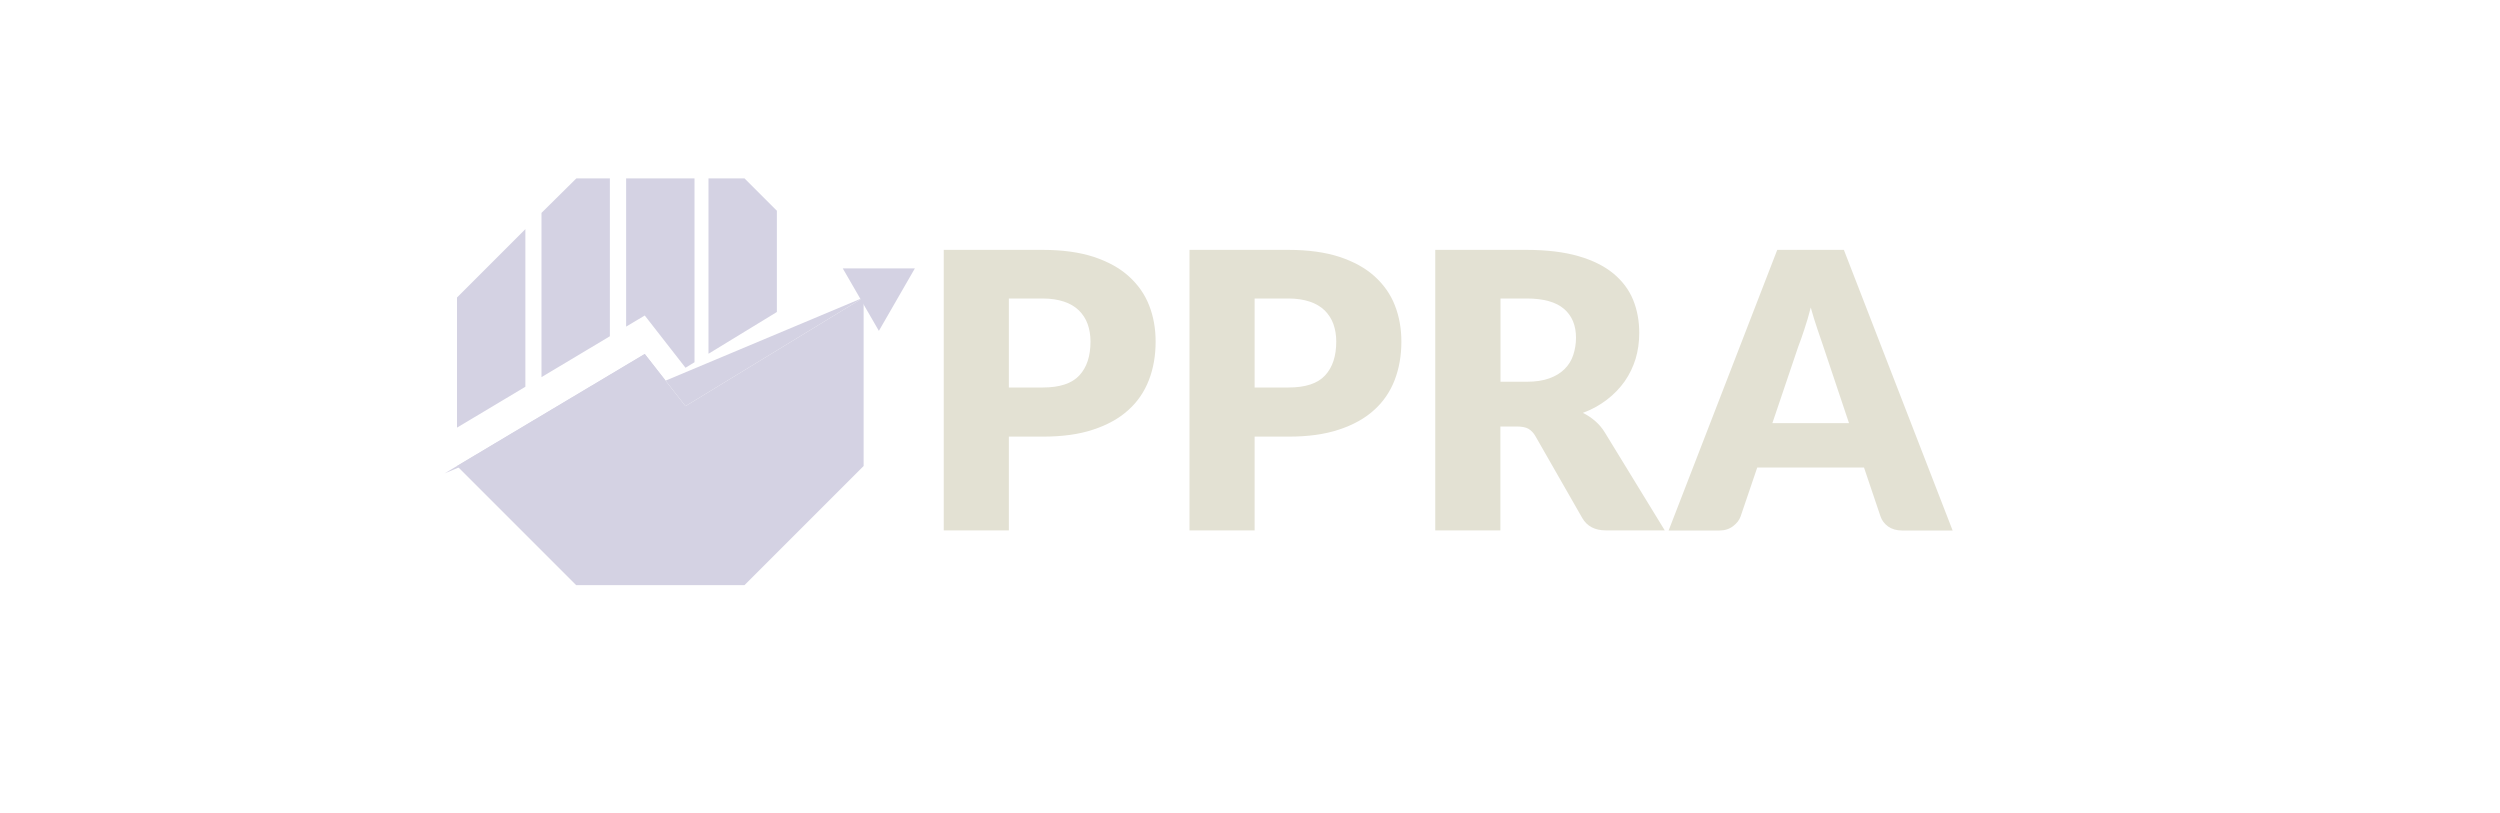
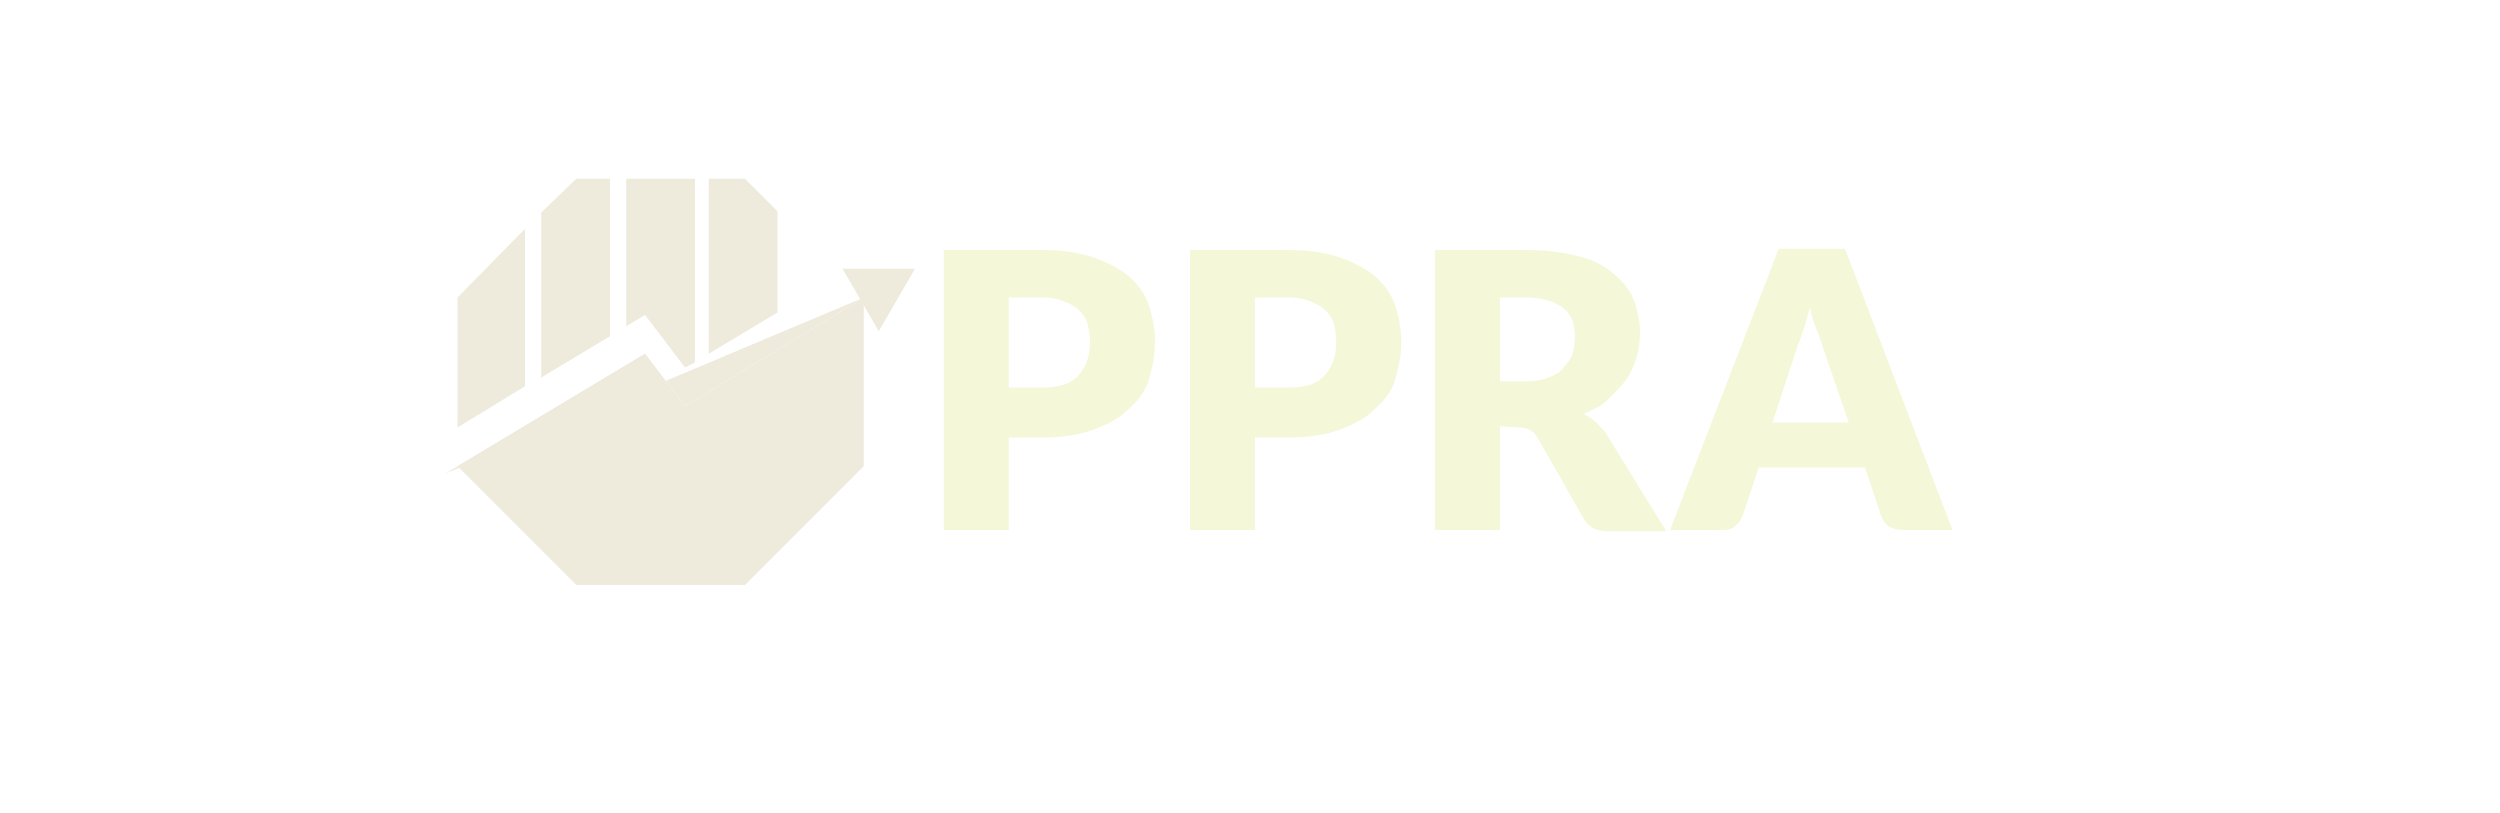
<svg xmlns="http://www.w3.org/2000/svg" version="1.1" id="Layer_1" x="0px" y="0px" viewBox="0 0 200 65" style="enable-background:new 0 0 200 65;" xml:space="preserve">
  <style type="text/css">
- 	.st0{fill:#D4D2E3;}
- 	.st1{fill:#E3E1D3;}
+ 	.st0{fill:#EEEBDD;}
+ 	.st1{fill:#F5F7D9;}
</style>
  <g>
-     <polygon class="st0" points="36.56,37.28 51.58,28.32 54.84,32.49 69.09,23.8 69.09,37.28 59.56,46.81 46.09,46.81  " />
-     <polyline class="st0" points="35.57,37.87 51.58,28.32 54.84,32.49 69.09,23.8  " />
-     <polygon class="st0" points="73.19,21.47 67.42,21.47 70.31,26.47  " />
+     <polygon class="st0" points="36.6,37.3 51.6,28.3 54.8,32.5 69.1,23.8 69.1,37.3 59.6,46.8 46.1,46.8  " />
+     <polyline class="st0" points="35.6,37.9 51.6,28.3 54.8,32.5 69.1,23.8  " />
+     <polygon class="st0" points="73.2,21.5 67.4,21.5 70.3,26.5  " />
    <g>
-       <polygon class="st0" points="62.15,24.96 62.15,16.86 59.56,14.27 56.68,14.27 56.68,28.3   " />
-       <polygon class="st0" points="51.58,25.24 54.84,29.42 55.56,28.98 55.56,14.27 50.09,14.27 50.09,26.13   " />
-       <polygon class="st0" points="48.79,26.9 48.79,14.27 46.11,14.27 43.32,17.03 43.32,30.17   " />
-       <polygon class="st0" points="42.03,18.33 36.56,23.8 36.56,34.21 42.03,30.94   " />
+       <polygon class="st0" points="62.2,25 62.2,16.9 59.6,14.3 56.7,14.3 56.7,28.3   " />
+       <polygon class="st0" points="51.6,25.2 54.8,29.4 55.6,29 55.6,14.3 50.1,14.3 50.1,26.1   " />
+       <polygon class="st0" points="48.8,26.9 48.8,14.3 46.1,14.3 43.3,17 43.3,30.2   " />
+       <polygon class="st0" points="42,18.3 36.6,23.8 36.6,34.2 42,30.9   " />
    </g>
  </g>
  <g>
-     <path class="st1" d="M80.71,34.93v7.5H75.5V19.99h7.92c1.58,0,2.94,0.19,4.08,0.56c1.14,0.38,2.07,0.89,2.8,1.55   s1.28,1.43,1.63,2.33c0.35,0.89,0.52,1.86,0.52,2.9c0,1.12-0.18,2.15-0.54,3.08s-0.91,1.74-1.65,2.4   c-0.74,0.67-1.68,1.19-2.81,1.56c-1.13,0.38-2.48,0.56-4.03,0.56H80.71z M80.71,31h2.71c1.36,0,2.33-0.32,2.93-0.97   s0.89-1.55,0.89-2.71c0-0.51-0.08-0.98-0.23-1.4s-0.39-0.78-0.7-1.09c-0.31-0.3-0.71-0.54-1.19-0.7s-1.05-0.25-1.7-0.25h-2.71V31z" />
-     <path class="st1" d="M100.37,34.93v7.5h-5.21V19.99h7.92c1.58,0,2.94,0.19,4.08,0.56c1.14,0.38,2.07,0.89,2.8,1.55   s1.28,1.43,1.63,2.33c0.35,0.89,0.52,1.86,0.52,2.9c0,1.12-0.18,2.15-0.54,3.08s-0.91,1.74-1.65,2.4   c-0.74,0.67-1.68,1.19-2.81,1.56c-1.14,0.38-2.48,0.56-4.03,0.56H100.37z M100.37,31h2.71c1.36,0,2.33-0.32,2.93-0.97   s0.89-1.55,0.89-2.71c0-0.51-0.08-0.98-0.23-1.4s-0.39-0.78-0.7-1.09c-0.31-0.3-0.71-0.54-1.19-0.7s-1.05-0.25-1.7-0.25h-2.71V31z" />
-     <path class="st1" d="M120.03,34.13v8.3h-5.21V19.99h7.3c1.62,0,3.01,0.17,4.15,0.5c1.15,0.33,2.08,0.8,2.8,1.39   c0.72,0.6,1.25,1.3,1.58,2.11c0.33,0.81,0.49,1.7,0.49,2.65c0,0.73-0.1,1.42-0.29,2.06c-0.2,0.65-0.49,1.25-0.87,1.8   c-0.39,0.55-0.86,1.04-1.42,1.47s-1.2,0.79-1.93,1.06c0.35,0.17,0.68,0.39,0.98,0.65c0.3,0.26,0.57,0.57,0.79,0.94l4.78,7.81h-4.72   c-0.87,0-1.5-0.33-1.88-0.99l-3.73-6.52c-0.16-0.29-0.36-0.49-0.58-0.62c-0.22-0.12-0.53-0.18-0.93-0.18h-1.31V34.13z    M120.03,30.54h2.1c0.71,0,1.31-0.09,1.81-0.27s0.91-0.43,1.23-0.75s0.55-0.69,0.69-1.12s0.22-0.89,0.22-1.38   c0-0.99-0.32-1.76-0.96-2.31s-1.64-0.83-2.98-0.83h-2.1v6.66H120.03z" />
-     <path class="st1" d="M156.21,42.44h-4.04c-0.45,0-0.82-0.11-1.12-0.32c-0.29-0.21-0.5-0.48-0.61-0.81l-1.32-3.91h-8.54l-1.33,3.91   c-0.1,0.29-0.3,0.55-0.6,0.78s-0.66,0.35-1.09,0.35h-4.07l8.69-22.45h5.33L156.21,42.44z M141.79,33.85h6.13l-2.06-6.15   c-0.13-0.39-0.29-0.85-0.47-1.38c-0.18-0.53-0.36-1.1-0.53-1.72c-0.16,0.63-0.33,1.21-0.51,1.74c-0.17,0.53-0.34,1-0.49,1.39   L141.79,33.85z" />
+     <path class="st1" d="M80.7,34.9v7.5h-5.2V20h7.9c1.6,0,2.9,0.2,4.1,0.6c1.1,0.4,2.1,0.9,2.8,1.5s1.3,1.4,1.6,2.3   c0.3,0.9,0.5,1.9,0.5,2.9c0,1.1-0.2,2.1-0.5,3.1s-0.9,1.7-1.7,2.4c-0.7,0.7-1.7,1.2-2.8,1.6c-1.1,0.4-2.5,0.6-4,0.6H80.7z M80.7,31   h2.7c1.4,0,2.3-0.3,2.9-1s0.9-1.5,0.9-2.7c0-0.5-0.1-1-0.2-1.4s-0.4-0.8-0.7-1.1c-0.3-0.3-0.7-0.5-1.2-0.7s-1.1-0.3-1.7-0.3h-2.7   V31z" />
+     <path class="st1" d="M100.4,34.9v7.5h-5.2V20h7.9c1.6,0,2.9,0.2,4.1,0.6c1.1,0.4,2.1,0.9,2.8,1.5s1.3,1.4,1.6,2.3   c0.3,0.9,0.5,1.9,0.5,2.9c0,1.1-0.2,2.1-0.5,3.1s-0.9,1.7-1.7,2.4c-0.7,0.7-1.7,1.2-2.8,1.6c-1.1,0.4-2.5,0.6-4,0.6H100.4z    M100.4,31h2.7c1.4,0,2.3-0.3,2.9-1s0.9-1.5,0.9-2.7c0-0.5-0.1-1-0.2-1.4s-0.4-0.8-0.7-1.1c-0.3-0.3-0.7-0.5-1.2-0.7   s-1.1-0.3-1.7-0.3h-2.7V31z" />
+     <path class="st1" d="M120,34.1v8.3h-5.2V20h7.3c1.6,0,3,0.2,4.2,0.5c1.2,0.3,2.1,0.8,2.8,1.4c0.7,0.6,1.3,1.3,1.6,2.1   c0.3,0.8,0.5,1.7,0.5,2.6c0,0.7-0.1,1.4-0.3,2.1c-0.2,0.6-0.5,1.3-0.9,1.8c-0.4,0.5-0.9,1-1.4,1.5s-1.2,0.8-1.9,1.1   c0.3,0.2,0.7,0.4,1,0.7c0.3,0.3,0.6,0.6,0.8,0.9l4.8,7.8h-4.7c-0.9,0-1.5-0.3-1.9-1l-3.7-6.5c-0.2-0.3-0.4-0.5-0.6-0.6   c-0.2-0.1-0.5-0.2-0.9-0.2L120,34.1L120,34.1L120,34.1z M120,30.5h2.1c0.7,0,1.3-0.1,1.8-0.3s0.9-0.4,1.2-0.8s0.6-0.7,0.7-1.1   s0.2-0.9,0.2-1.4c0-1-0.3-1.8-1-2.3s-1.6-0.8-3-0.8H120L120,30.5L120,30.5z" />
+     <path class="st1" d="M156.2,42.4h-4c-0.4,0-0.8-0.1-1.1-0.3c-0.3-0.2-0.5-0.5-0.6-0.8l-1.3-3.9h-8.5l-1.3,3.9   c-0.1,0.3-0.3,0.5-0.6,0.8s-0.7,0.3-1.1,0.3h-4.1l8.7-22.5h5.3L156.2,42.4z M141.8,33.8h6.1l-2.1-6.1c-0.1-0.4-0.3-0.9-0.5-1.4   c-0.2-0.5-0.4-1.1-0.5-1.7c-0.2,0.6-0.3,1.2-0.5,1.7c-0.2,0.5-0.3,1-0.5,1.4L141.8,33.8z" />
  </g>
</svg>
